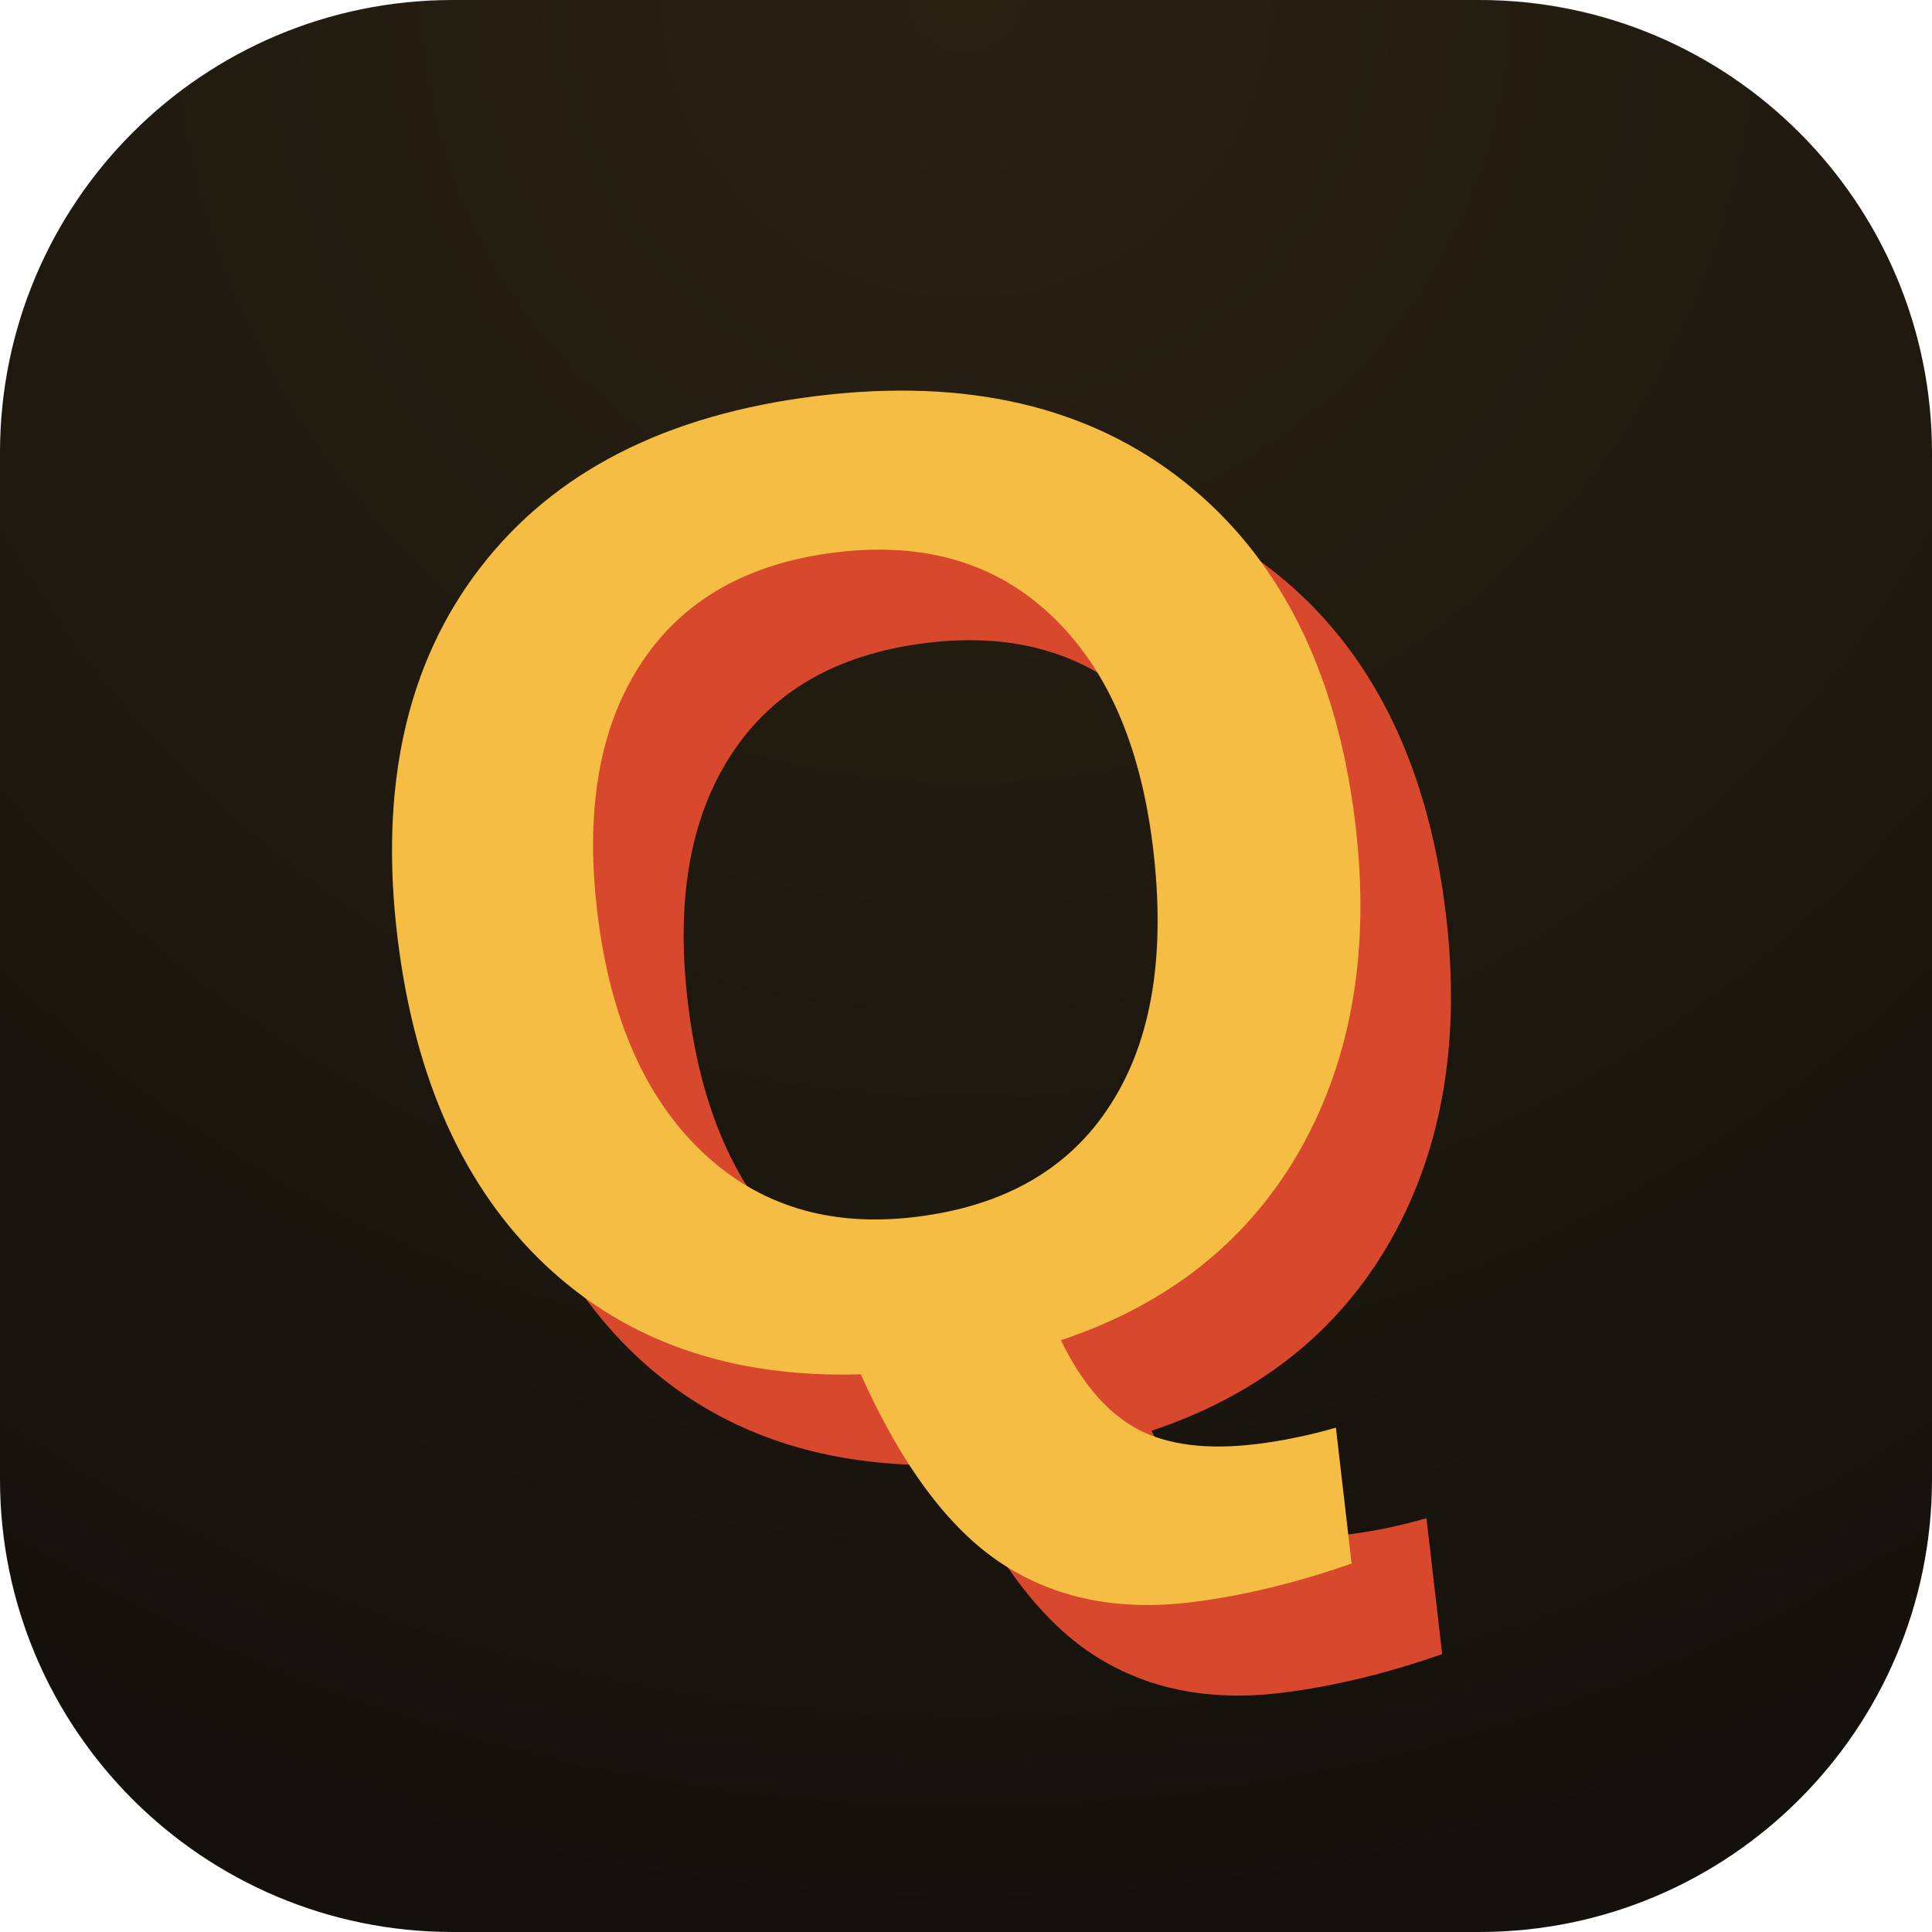
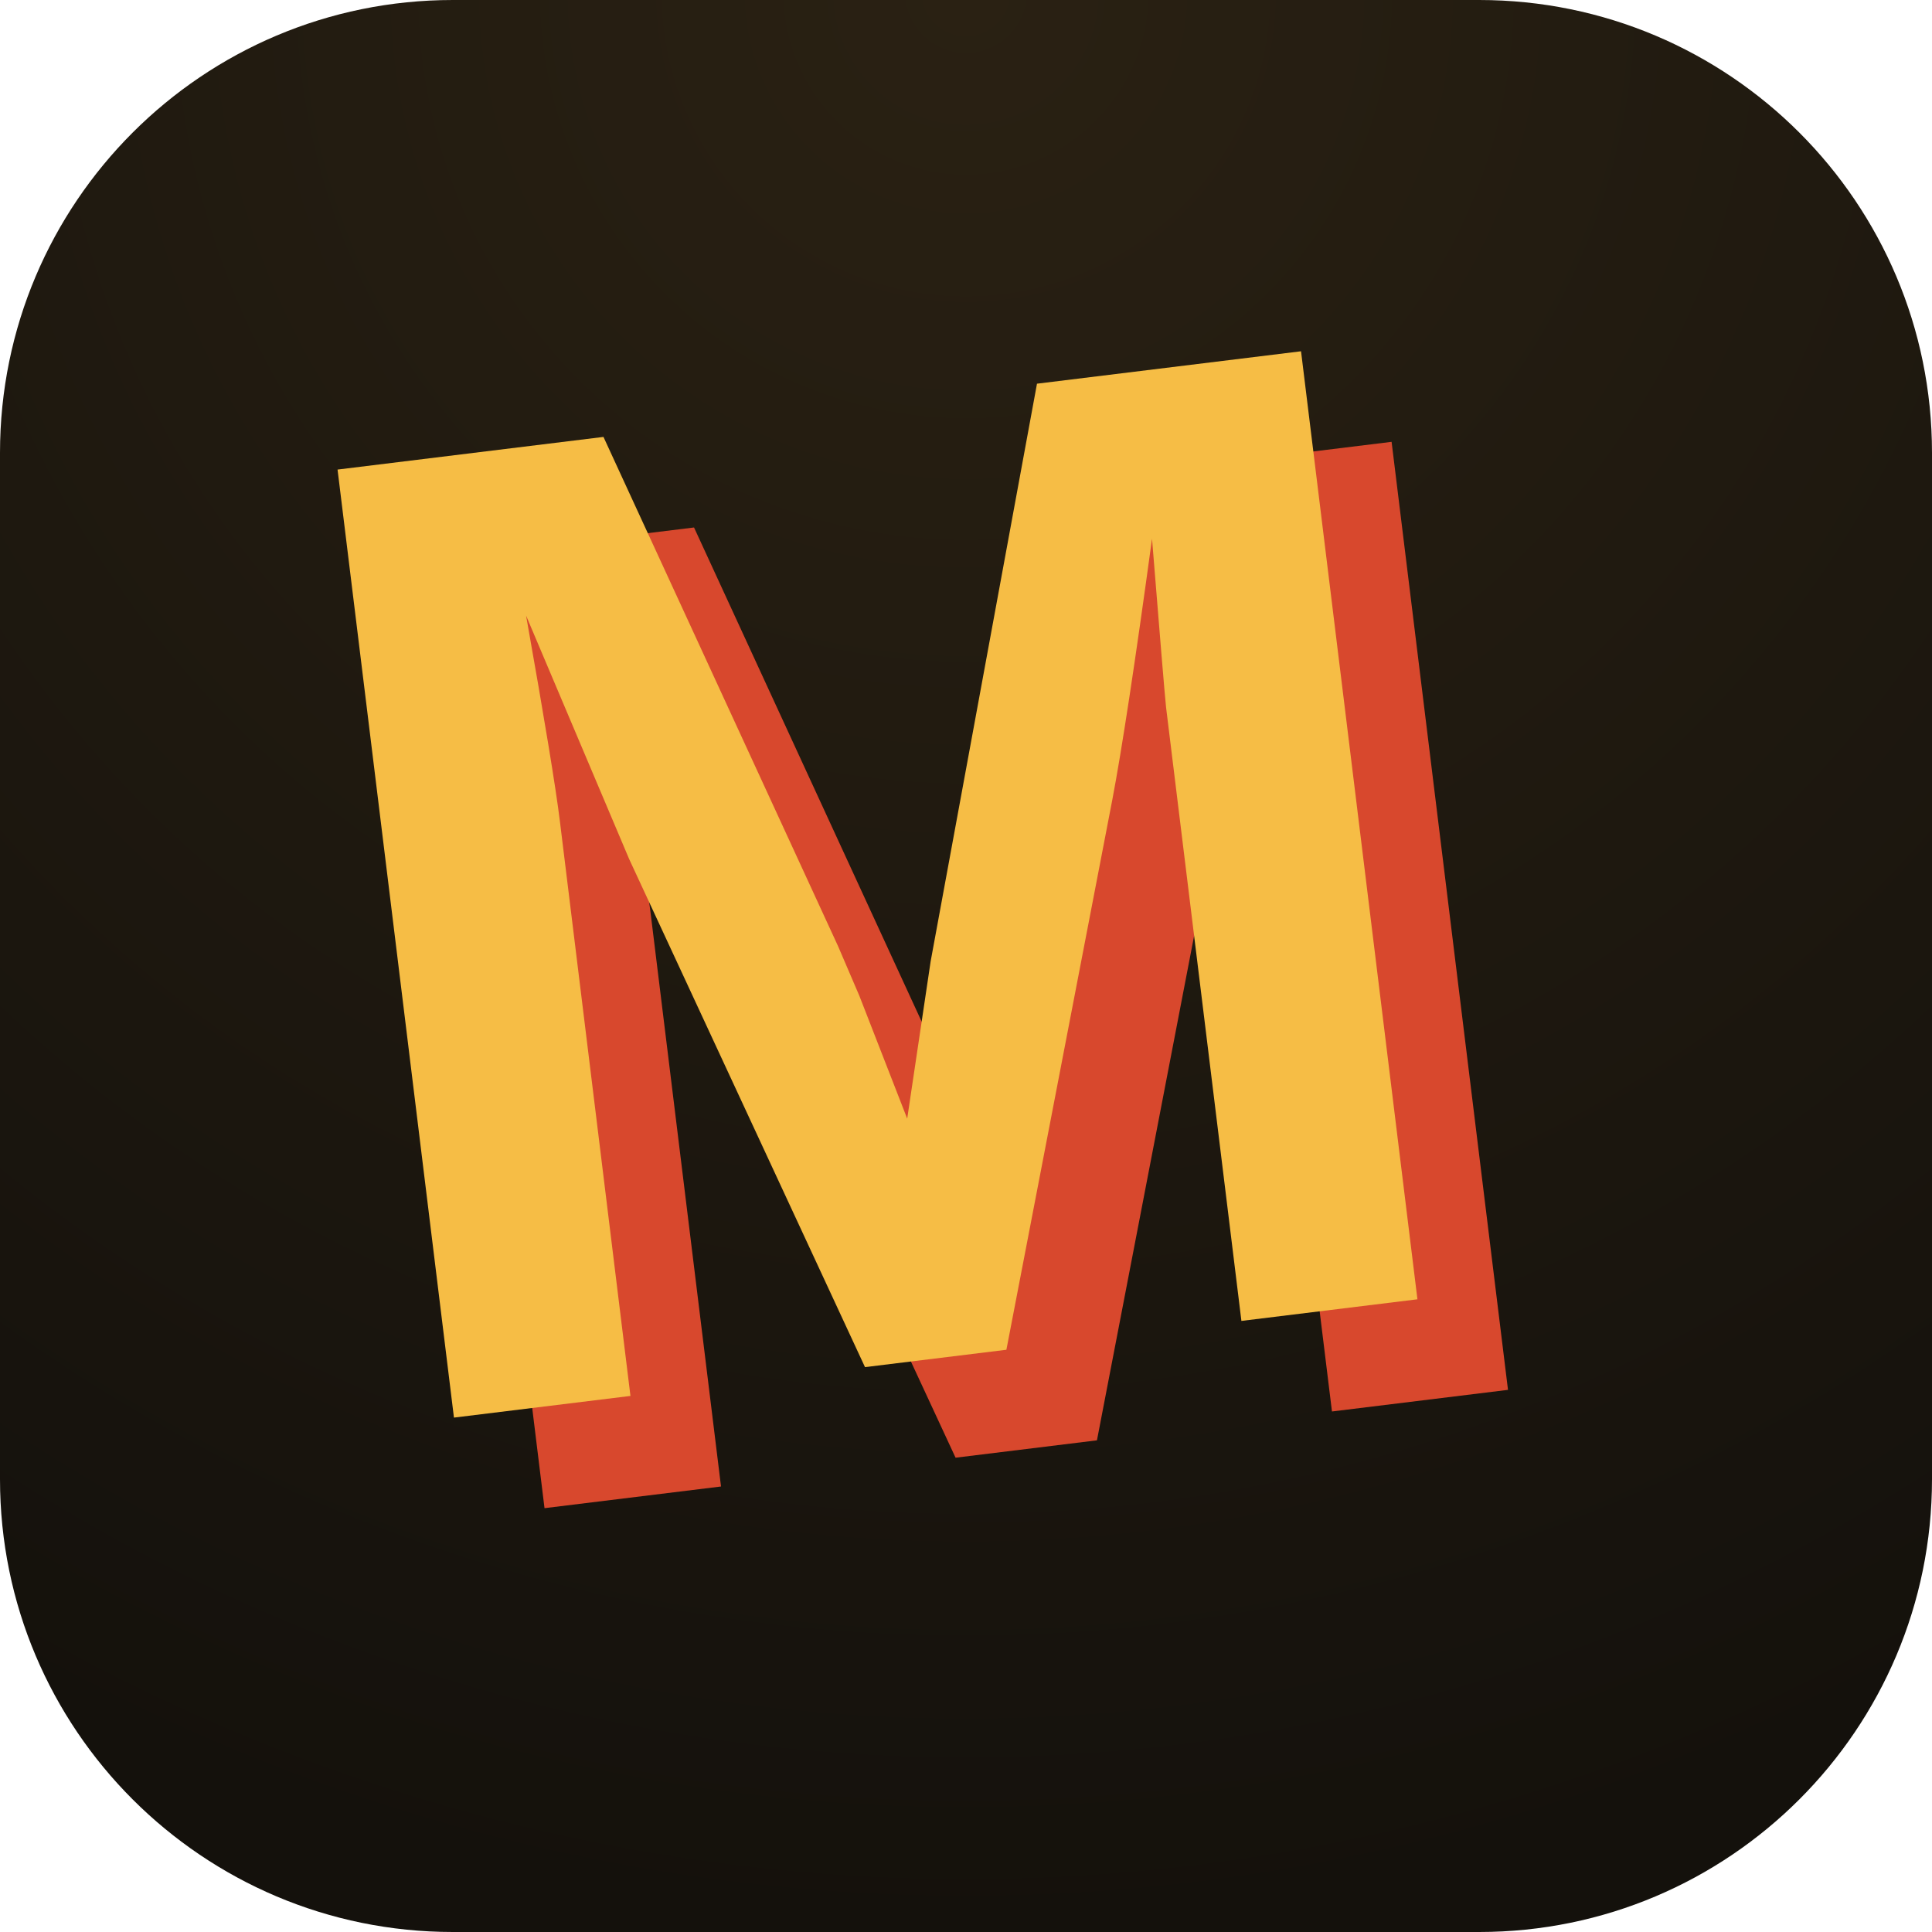
<svg xmlns="http://www.w3.org/2000/svg" viewBox="0 0 64 64" width="64" height="64">
  <defs>
    <radialGradient id="g" cx="50%" cy="0%" r="100%">
      <stop offset="0%" stop-color="#2a2113" />
      <stop offset="100%" stop-color="#14110c" />
    </radialGradient>
  </defs>
  <rect width="64" height="64" rx="15" fill="url(#g)" />
  <g font-family="'Segoe UI', Arial, sans-serif" font-weight="800" font-size="46" text-anchor="middle">
-     <text x="34" y="48" fill="#d8482d" transform="rotate(-7 34 48)">Q</text>
-     <text x="31" y="45" fill="#f6bd45" transform="rotate(-7 31 45)">Q</text>
+     <text x="34" y="48" fill="#d8482d" transform="rotate(-7 34 48)">M</text>
+     <text x="31" y="45" fill="#f6bd45" transform="rotate(-7 31 45)">M</text>
  </g>
</svg>
